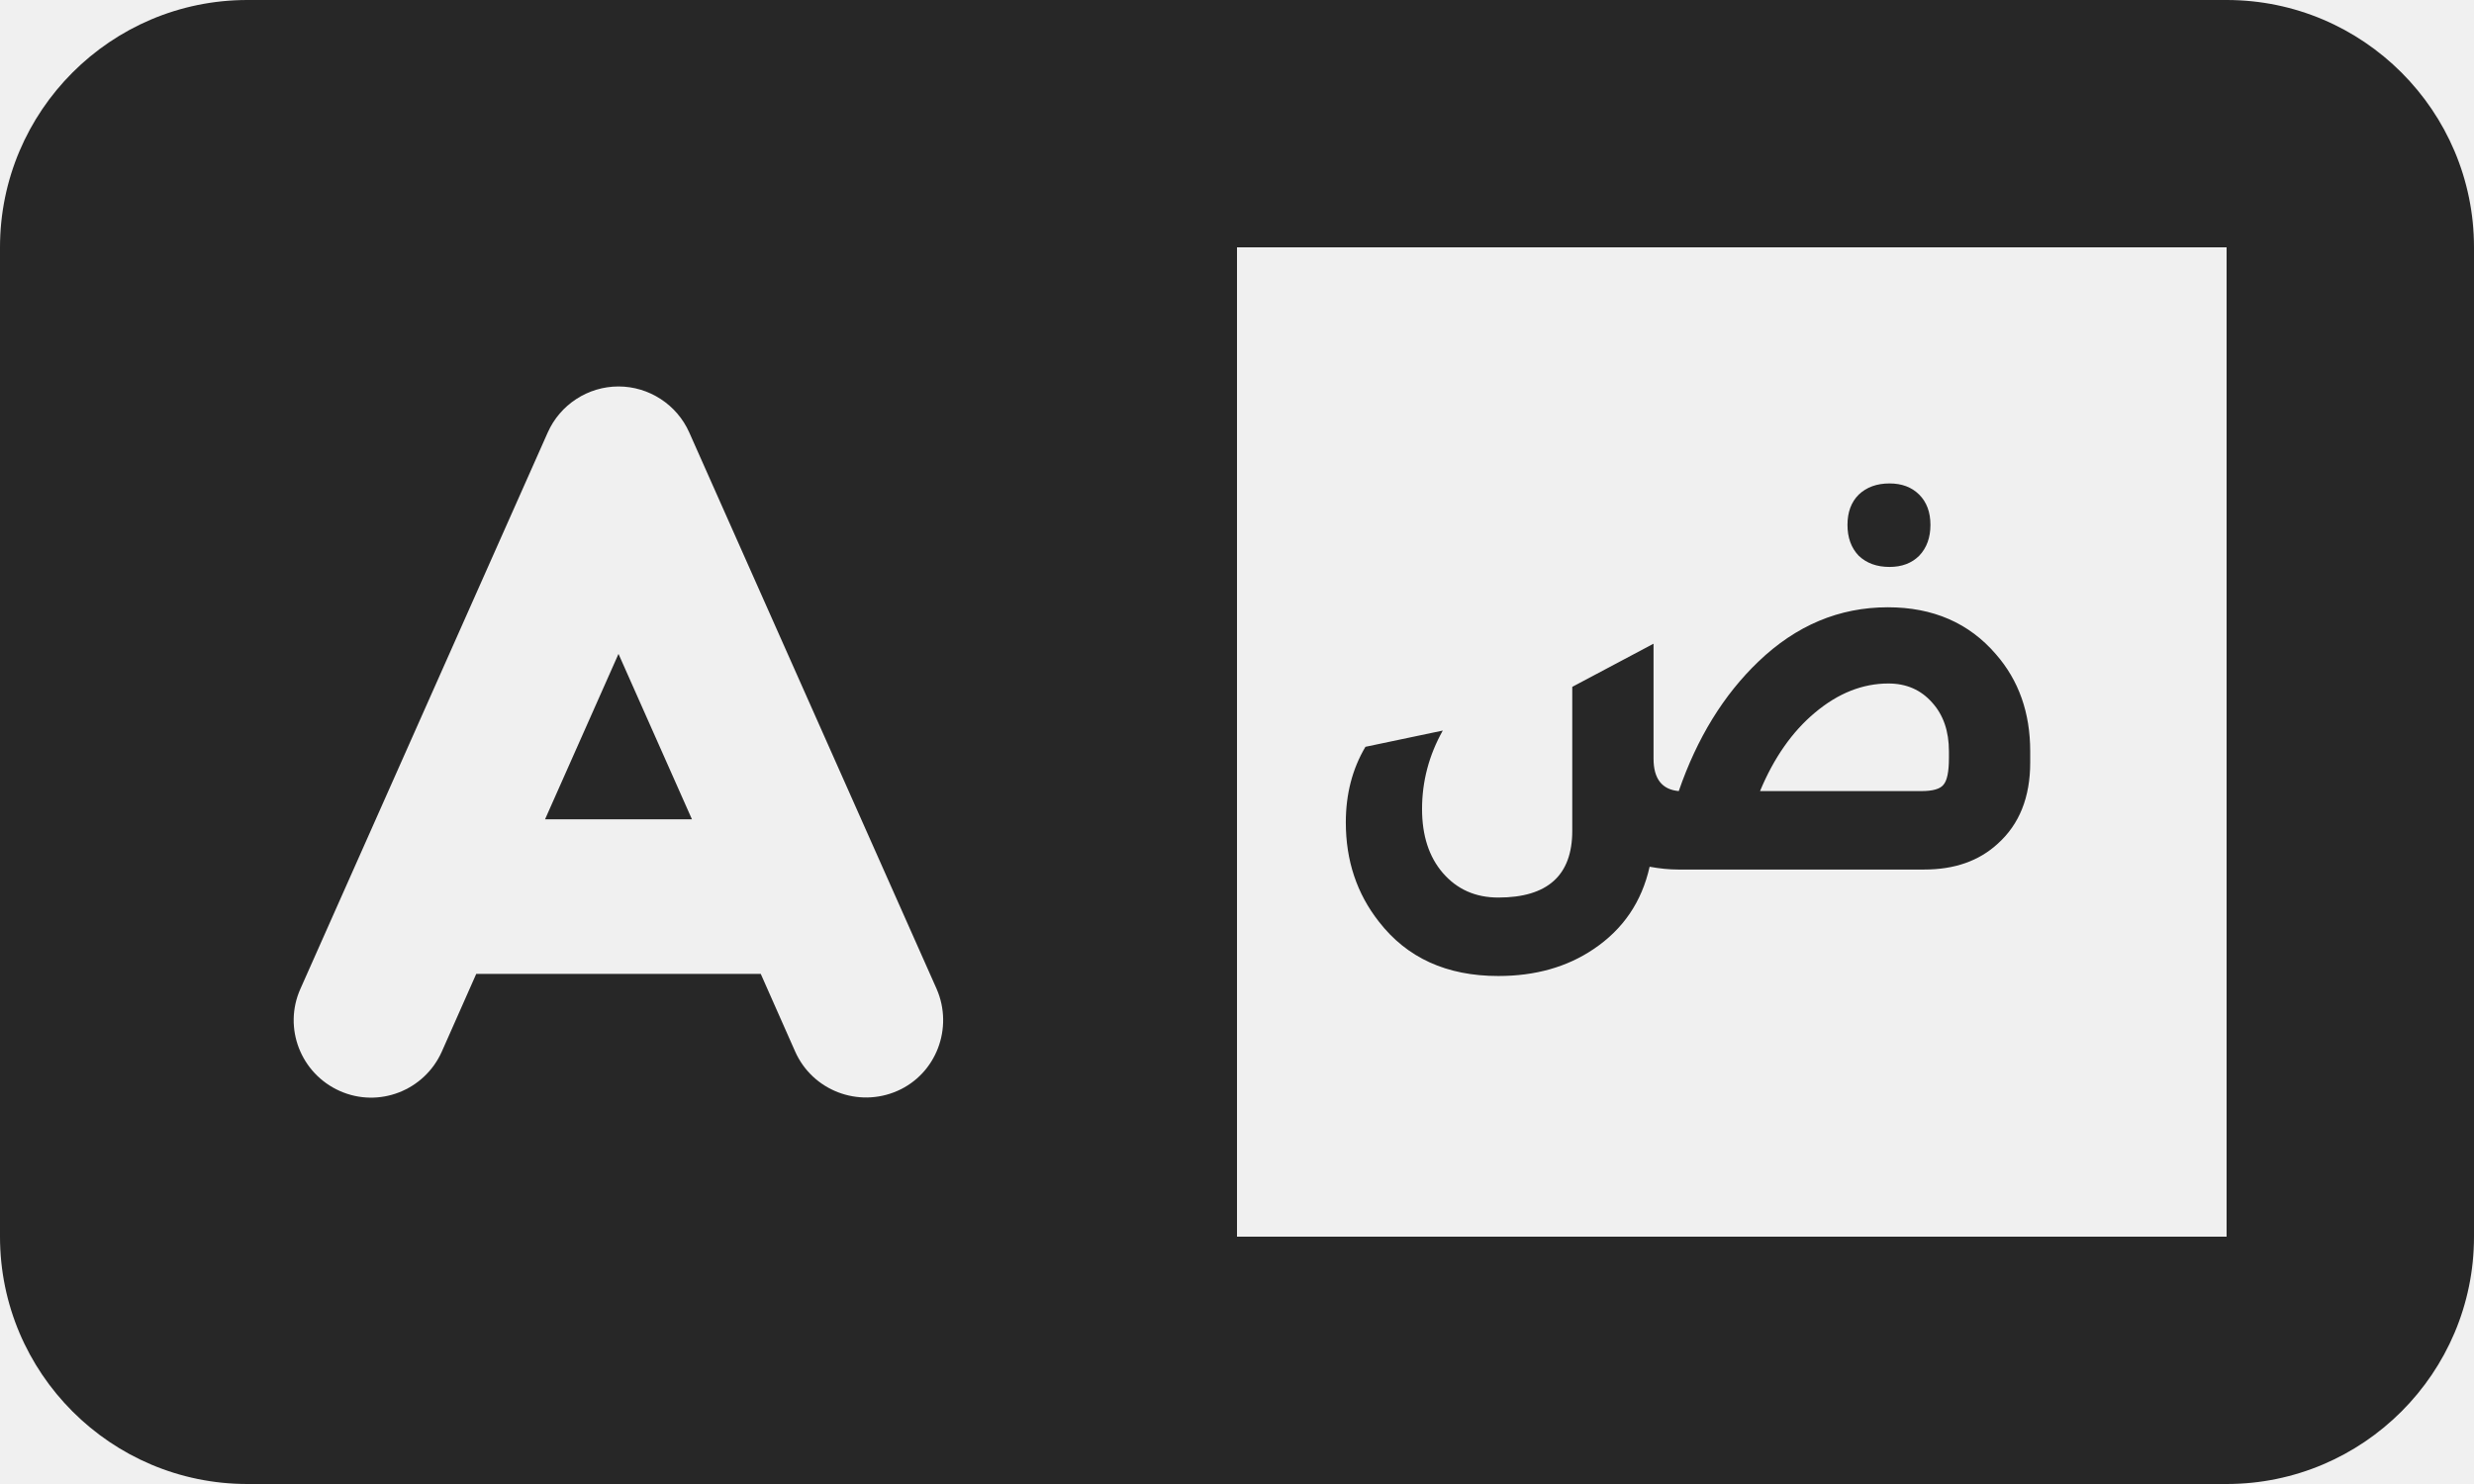
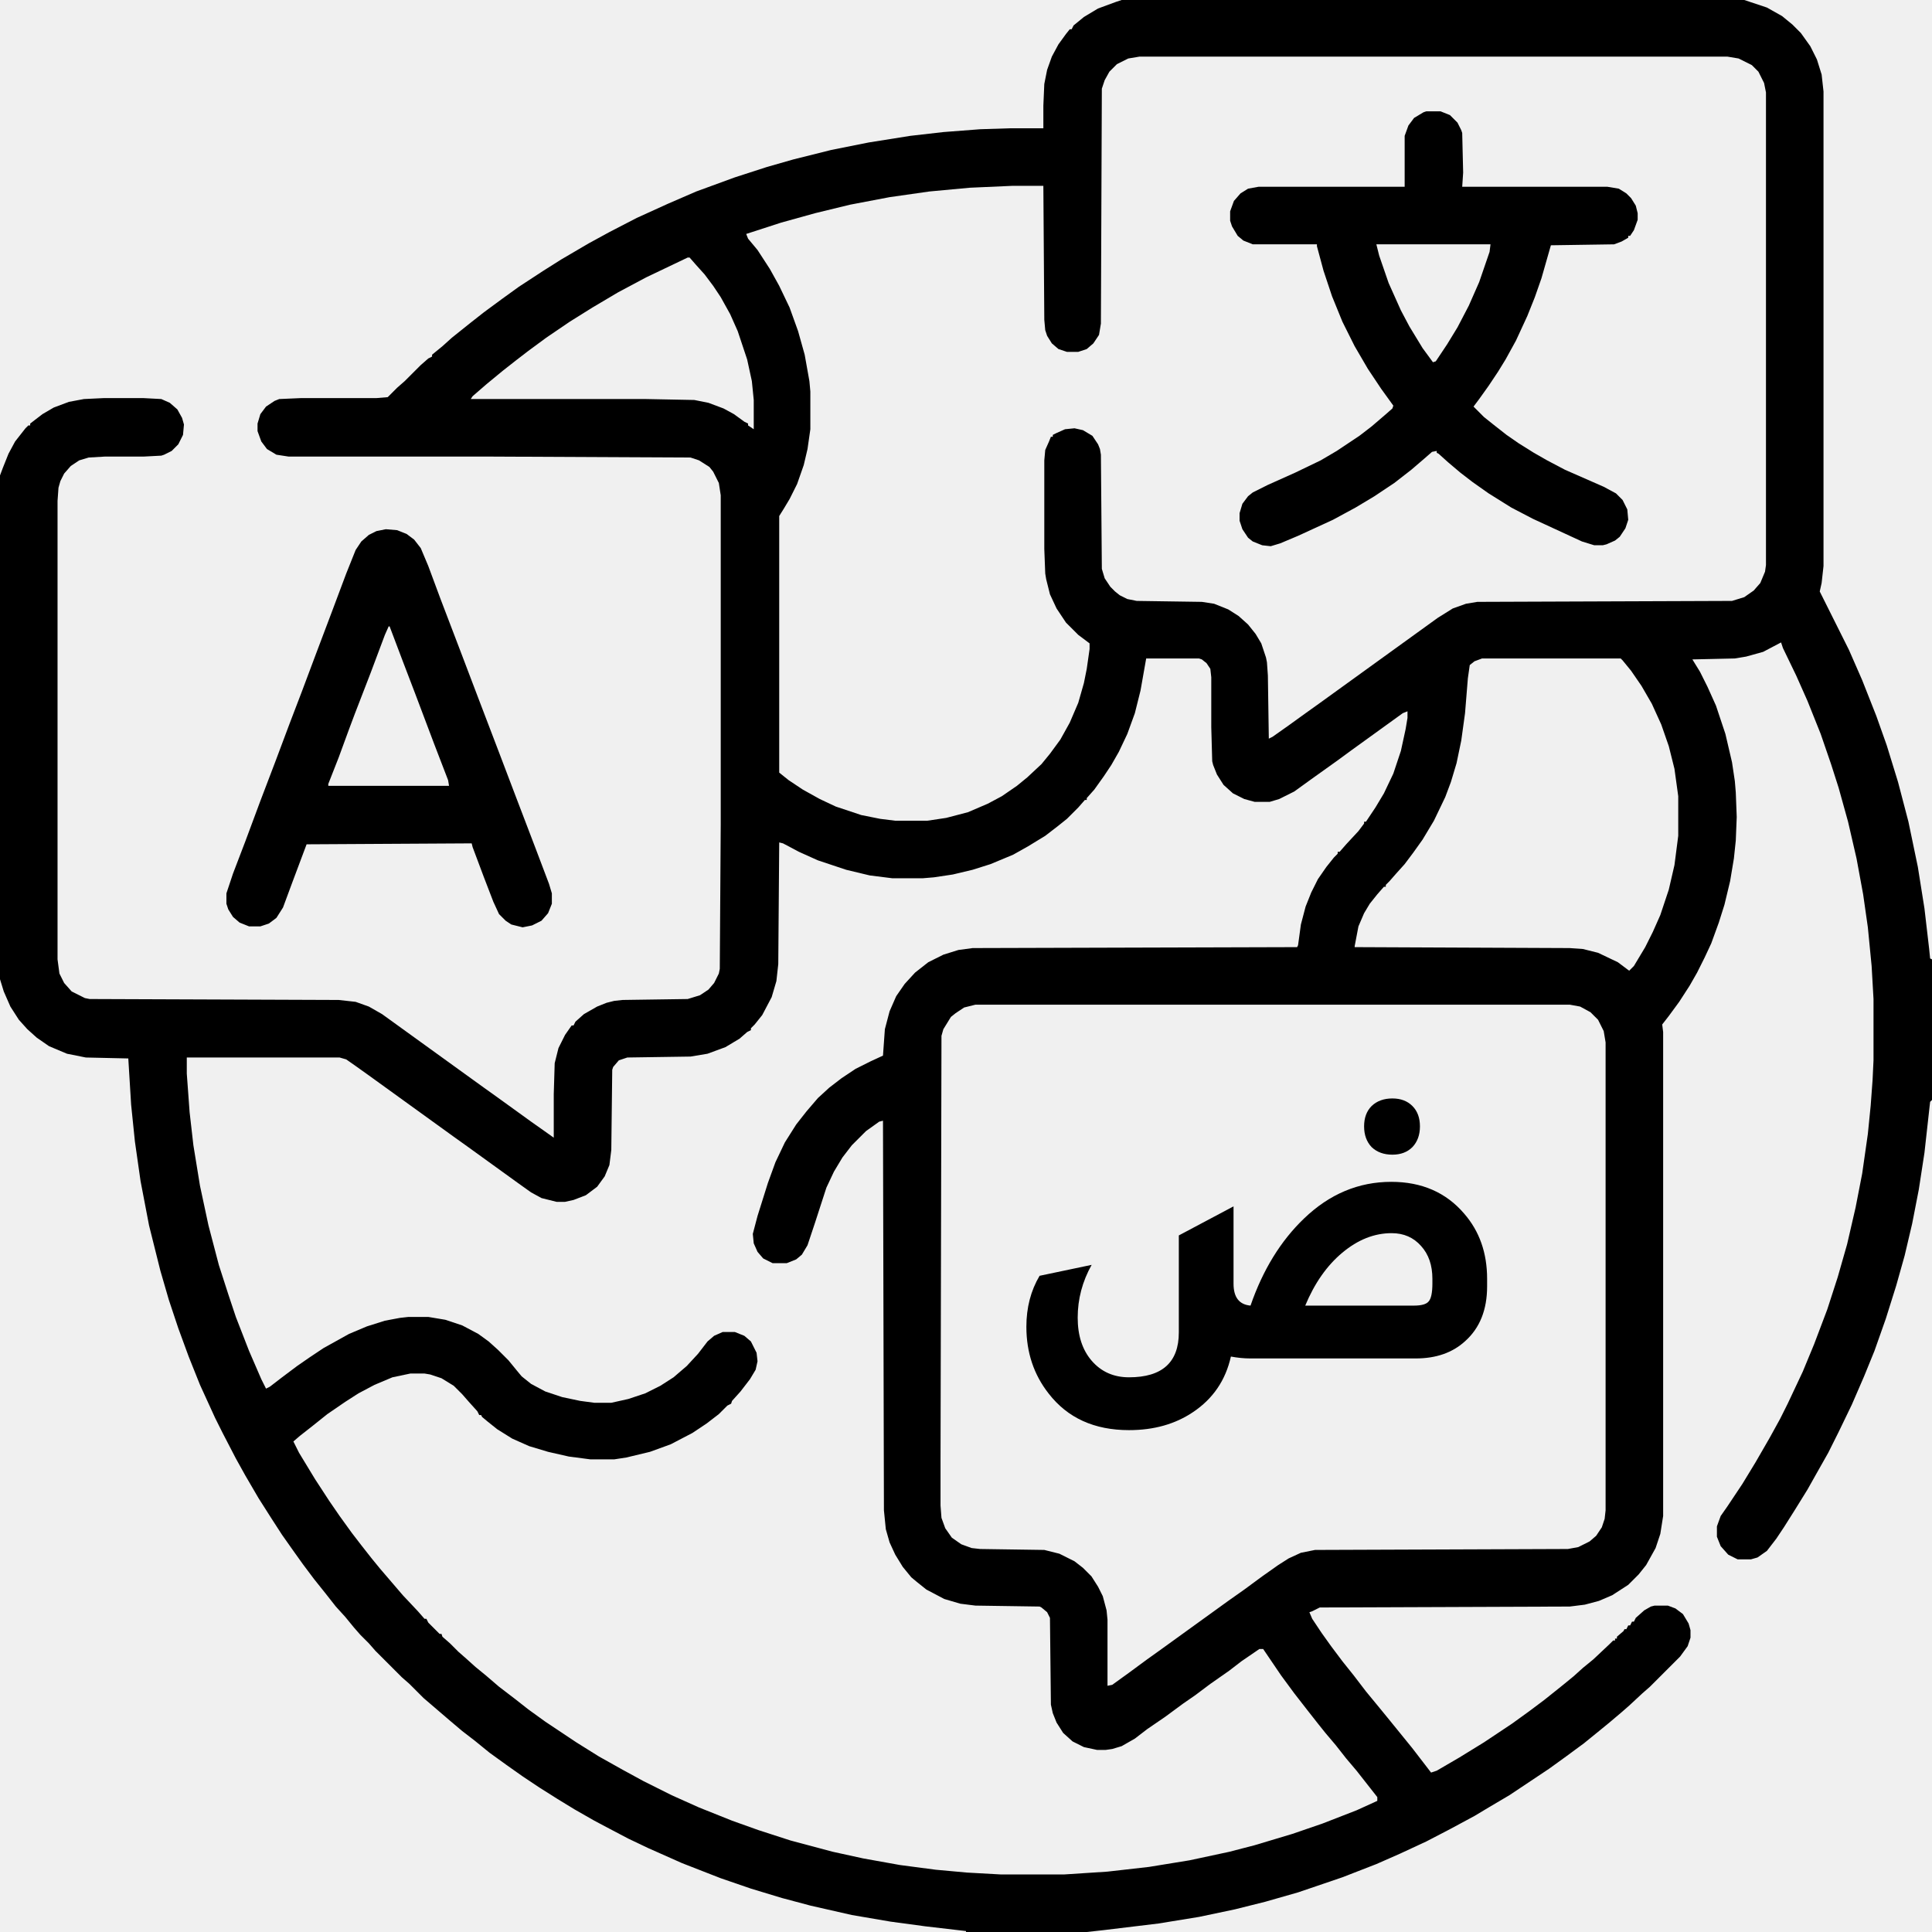
- <svg xmlns="http://www.w3.org/2000/svg" width="640" height="384" viewBox="0 0 640 384" fill="none">
-   <path d="M0 64C0 28.7 28.7 0 64 0H256H304H320H576C611.3 0 640 28.7 640 64V320C640 355.3 611.3 384 576 384H320H304H256H64C28.7 384 0 355.3 0 320V64ZM320 64V320H576V64H320ZM178.3 111.9C175.1 104.7 167.9 100 160 100C152.1 100 144.9 104.7 141.7 111.9L77.7 255.9C73.2 266 77.8 277.8 87.9 282.3C98 286.8 109.8 282.2 114.3 272.1L123.2 252H196.8L205.7 272.1C210.2 282.2 222 286.7 232.1 282.3C242.2 277.9 246.7 266 242.3 255.9L178.3 111.9ZM160 169.2L179 212H141L160 169.2Z" fill="#272727" />
-   <path d="M488.8 146.7C485.513 146.7 482.855 145.733 480.825 143.8C478.892 141.77 477.925 139.112 477.925 135.825C477.925 132.538 478.892 129.928 480.825 127.995C482.855 126.062 485.513 125.095 488.8 125.095C491.99 125.095 494.552 126.062 496.485 127.995C498.418 129.928 499.385 132.538 499.385 135.825C499.385 139.112 498.418 141.77 496.485 143.8C494.552 145.733 491.99 146.7 488.8 146.7ZM434.28 204.7C439.017 190.973 445.88 179.808 454.87 171.205C464.633 161.828 475.798 157.14 488.365 157.14C500.062 157.14 509.39 161.2 516.35 169.32C522.247 176.087 525.195 184.448 525.195 194.405V197.305C525.195 206.295 522.392 213.303 516.785 218.33C511.952 222.777 505.62 225 497.79 225H434.135C431.815 225 429.35 224.758 426.74 224.275C424.71 233.362 419.877 240.467 412.24 245.59C405.377 250.23 397.16 252.55 387.59 252.55C374.25 252.55 363.955 247.862 356.705 238.485C351.002 231.235 348.15 222.68 348.15 212.82C348.15 205.473 349.842 198.948 353.225 193.245L373.235 189.04C369.658 195.42 367.87 202.187 367.87 209.34C367.87 216.203 369.658 221.713 373.235 225.87C376.908 230.123 381.693 232.25 387.59 232.25C400.35 232.25 406.73 226.498 406.73 214.995V177.73L427.755 166.565V196.29C427.755 201.51 429.93 204.313 434.28 204.7ZM504.17 196.145V194.405C504.17 189.185 502.72 184.98 499.82 181.79C496.92 178.503 493.15 176.86 488.51 176.86C481.84 176.86 475.508 179.373 469.515 184.4C463.618 189.33 458.882 196.097 455.305 204.7H497.065C499.965 204.7 501.85 204.168 502.72 203.105C503.687 202.042 504.17 199.722 504.17 196.145Z" fill="#272727" />
+ <svg xmlns="http://www.w3.org/2000/svg" width="512" height="512" viewBox="0 0 512 512" fill="none">
+   <g clip-path="url(#clip0_101_36)">
+     <path d="M297.25 0H462.25L468.25 2L472.25 4.25L475 6.5L477.25 8.75L479.75 12.25L481.5 15.75L482.75 19.75L483.25 24.25V150L482.75 154.5L482.25 156.75L490 172.25L493.5 180.25L497.25 189.75L500 197.5L503 207.25L505.75 217.75L508.25 229.75L510 240.75L511.25 251.5L511.5 254L512 254.25V291.5L511.5 292L510 305.5L508.5 315.25L506.75 324.25L504.75 332.75L502.5 340.75L499.75 349.5L496.75 358L494 364.75L490.75 372.25L487.25 379.5L484.5 385L481.25 390.75L479 394.75L475.75 400L472.75 404.75L470.75 407.75L468.25 411L465.75 412.75L464 413.25H460.5L458 412L456 409.75L455 407.25V404.5L456 401.75L457.75 399.25L461.75 393.25L465.25 387.5L469 381L471.75 376L473.75 372L477.75 363.5L480.75 356.25L484.25 347L487 338.5L489.5 329.75L491.75 320L493.5 311L495 300.5L495.75 293L496.25 286.25L496.5 281V264.75L496 256L495 245.75L493.75 237L492 227.5L489.75 217.75L487.25 208.75L485.25 202.5L482.5 194.5L479 185.75L476 179L472.5 171.75L472 170.25L467.25 172.75L462.75 174L459.75 174.5L448.5 174.75L450.5 178L452.5 182L454.75 187L457.25 194.5L459 202L459.75 207L460 210L460.25 216.5L460 222.75L459.5 227.5L458.5 233.5L457 239.75L455.5 244.5L453.5 250L451.75 253.75L449.75 257.75L447.75 261.25L445 265.5L442.25 269.25L440.5 271.5L440.75 273.5V401.75L440 406.5L438.75 410.25L436.25 414.75L434.25 417.25L431.5 420L427.25 422.75L423.75 424.25L420 425.25L416 425.75L349.75 426L347.75 427L347 427.25L347.75 429L350.25 432.75L352.75 436.25L355.75 440.25L358.75 444L362 448.25L365.5 452.5L367.75 455.25L374.25 463.25L379.25 469.75L380.75 469.25L386.75 465.75L393.25 461.75L400.75 456.75L405.25 453.5L409.25 450.5L414.25 446.5L417 444.25L419.5 442L422.25 439.75L426.5 435.75L427.5 434.75H428V434.25H428.5V433.75L430.25 432.25L430.5 431.75H431L431.5 430.75H432L432.5 429.75H433L433.5 428.75L435.75 426.75L437.5 425.75L438.5 425.5H442L444 426.25L446 427.75L447.5 430.25L448 432V434L447.25 436.25L445.25 439L437.25 447L435.25 448.75L431.75 452L429.75 453.75L426.5 456.5L423.75 458.75L419.75 462L415 465.5L410.5 468.75L400 475.75L394.5 479L390.75 481.25L384.25 484.75L378 488L371 491.25L364.75 494L355.75 497.5L344 501.5L335.25 504L327.25 506L317.75 508L307 509.75L292.5 511.5L288 512H256V511.75L245.25 510.5L236 509.25L225.75 507.5L214.75 505L207.25 503L199 500.5L191 497.75L180.75 493.75L171.75 489.75L166.5 487.25L161.75 484.75L157.5 482.5L152.25 479.5L147.75 476.75L143 473.75L138.5 470.75L134.25 467.75L129.75 464.5L125.75 461.25L122.5 458.75L119.25 456L112.25 450L108.5 446.25L106.5 444.5L99.5 437.5L97.75 435.5L95.5 433.25L93.75 431.25L91.5 428.5L89 425.75L86.25 422.25L83.25 418.5L80.25 414.5L77.75 411L74.75 406.75L72 402.5L68.5 397L65 391L62.5 386.5L59 379.75L57 375.75L53 367L50 359.5L47.25 352L44.75 344.5L42.5 336.75L39.5 324.75L37.25 313L35.75 302.5L34.75 292.75L34 280.5L22.75 280.25L17.75 279.25L13 277.25L9.75 275L7.25 272.75L5 270.25L2.75 266.75L1 262.75L0 259.5V126L0.75 124L2.25 120.25L4 117L6.75 113.5L7.5 112.75H8V112.25L11.25 109.75L14.25 108L18.25 106.5L22.25 105.75L27.5 105.5H38L42.75 105.75L45 106.75L47 108.5L48.25 110.75L48.75 112.5L48.5 115.25L47.25 117.75L45.5 119.5L43.5 120.5L42.75 120.75L38 121H27.75L23.5 121.25L21 122L18.75 123.5L17 125.5L16 127.5L15.5 129.25L15.25 132.75V254.25L15.75 258L17 260.5L19 262.75L22.5 264.5L23.75 264.75L89.75 265L94.25 265.5L97.75 266.75L101.25 268.75L128.25 288.25L131.75 290.75L140.75 297.25L145 300.25L146.75 301.5V290L147 281.75L148 277.75L149.75 274.25L151.5 271.75H152L152.5 270.75L154.75 268.75L158.25 266.75L160.75 265.75L162.75 265.25L165 265L182.25 264.75L185.5 263.75L187.75 262.25L189.25 260.5L190.5 258L190.75 256.75L191 218.5V131.25L190.5 128L189 125L188 123.75L185.25 122L183 121.25L130.25 121H76.5L73.25 120.5L70.75 119L69.25 117L68.25 114.25V112.25L69 109.75L70.5 107.75L72.75 106.25L74 105.75L79.75 105.5H99.75L102.75 105.25L105.25 102.75L107.25 101L111.5 96.75L113.5 95L114.5 94.5V94L117.25 91.75L119.75 89.5L124.75 85.5L128.25 82.75L133 79.25L137.5 76L144 71.75L148.75 68.75L156 64.5L161.5 61.5L168.75 57.75L177 54L184.5 50.75L194.75 47L203.25 44.25L210.25 42.25L220.25 39.75L230.25 37.75L241.25 36L250 35L259.75 34.25L267.5 34H276.5V28L276.75 22.25L277.5 18.5L278.75 15L280.5 11.75L282.5 9L283.5 7.75H284L284.5 6.75L287.25 4.5L291 2.25L295.75 0.5L297.25 0ZM302 15L299 15.5L296 17L294 19L292.75 21.25L292 23.5L291.75 85.75L291.25 88.75L289.75 91L288 92.5L285.75 93.25H282.75L280.5 92.5L278.75 91L277.5 89L277 87.5L276.75 84.75L276.5 49.25H268.25L257 49.75L246.25 50.75L235.75 52.25L225.25 54.25L216 56.5L207 59L197.75 62L198.25 63.25L200.75 66.25L204 71.25L206.5 75.75L209.25 81.5L211.5 87.75L213.25 94L214.5 101L214.75 103.75V113.75L214 119L213 123.25L211.25 128.25L209.25 132.25L207.75 134.75L206.5 136.75V204.75L209 206.75L212.75 209.25L217.25 211.75L221.5 213.75L228.25 216L233.25 217L237.25 217.5H245.75L250.75 216.75L256.5 215.25L261.75 213L265.5 211L269.5 208.25L272.25 206L276 202.5L278.25 199.75L281 196L283.5 191.5L285.75 186.25L287.25 181L288 177.25L288.75 172V170.5L285.75 168.25L282.5 165L280 161.25L278.25 157.5L277.25 153.5L277 152L276.75 145.5V122L277 119.25L278 117L278.5 115.75H279V115.25L280 114.75L282.25 113.75L284.75 113.5L287 114L289.5 115.5L291 117.75L291.5 119L291.75 120.5L292 150.75L292.75 153.25L294.25 155.5L295.5 156.75L296.75 157.75L298.75 158.75L301.25 159.25L318.5 159.5L321.75 160L325.5 161.5L328.25 163.25L330.75 165.5L332.75 168L334.25 170.5L335.5 174.25L335.75 175.5L336 179L336.25 195.75L337.25 195.25L341.5 192.25L346 189L349.5 186.5L381 163.75L385 161.25L388.5 160L391.5 159.5L459 159.25L462.25 158.25L464.75 156.5L466.5 154.5L467.75 151.5L468 149.75V24.5L467.5 22L466 19L464.25 17.25L460.75 15.5L457.75 15H302ZM182.25 68.25L171.25 73.5L163.75 77.5L157 81.5L151 85.25L144.75 89.5L140 93L136.75 95.5L133.25 98.25L129 101.75L125.25 105L124.75 105.75H171.25L184 106L187.75 106.75L191.75 108.25L194.5 109.75L197.25 111.75L198.25 112.25V112.75L199.75 113.75V106L199.25 101L198 95.25L195.5 87.75L193.5 83.25L191 78.75L189 75.75L186.75 72.75L184.5 70.25L182.75 68.25H182.25ZM303.75 174.5L302.25 183L300.75 189L298.75 194.5L296.5 199.25L294.5 202.75L292.5 205.75L290 209.25L288 211.5V212H287.5L285.75 214L282.75 217L280.25 219L277 221.5L272.5 224.25L268.5 226.5L262.5 229L257.75 230.5L252.5 231.75L247.5 232.5L244.5 232.75H236.5L230.5 232L224.25 230.5L216.75 228L211.75 225.75L207.5 223.5L206.5 223.25L206.25 255.5L205.75 260L204.5 264.25L202 269L200 271.5L199 272.5V273L198 273.5L196 275.25L192.25 277.5L187.5 279.25L183 280L166.25 280.25L164 281L162.5 282.75L162.25 283.5L162 304.75L161.5 308.75L160.25 311.75L158.25 314.5L155.25 316.75L152 318L149.75 318.5H147.5L143.5 317.5L140.75 316L137.25 313.5L123.75 303.75L120.25 301.25L97.75 285L94.25 282.5L91.75 280.75L90 280.25H49.5V284.5L50.25 294.75L51.25 303.5L53 314.25L55.25 324.75L58 335.25L60.5 343L62.5 349L66 358L69.25 365.5L70.5 368L71.5 367.5L74.75 365L78.75 362L82 359.75L85.75 357.25L92.5 353.5L97.25 351.5L102 350L106 349.25L108.25 349H113.5L118 349.75L122.5 351.25L126.75 353.5L129.5 355.5L132 357.75L134.75 360.5L137 363.25L138.25 364.75L140.75 366.75L144.5 368.75L149 370.25L153.75 371.25L157.5 371.75H162L166.5 370.75L171 369.25L175 367.25L178.5 365L182 362L185 358.75L187.5 355.5L189.25 354L191.5 353H194.75L197.25 354L199 355.5L200.5 358.5L200.75 360.75L200.25 363L198.75 365.5L196.25 368.75L194 371.25L193.75 372L192.75 372.5L190.5 374.75L187.25 377.25L183.5 379.75L177.75 382.75L172.25 384.75L166 386.25L162.75 386.75H156.5L150.75 386L145.25 384.75L140.25 383.25L135.75 381.25L131.75 378.75L129.25 376.75L127.75 375.5L127.5 375H127L126.5 374L124.25 371.5L122.5 369.5L120.25 367.25L117 365.25L114 364.25L112.5 364H108.75L104 365L99.25 367L95 369.25L91.5 371.5L86.75 374.75L83 377.75L79.5 380.5L77.75 382L79.25 385L83.5 392L87.25 397.75L90 401.75L93.25 406.25L95.75 409.5L98.5 413L100.75 415.75L106.75 422.75L110.75 427L112.5 429H113L113.5 430L116.5 433H117L117.25 433.75L119.25 435.5L121.5 437.75L123.5 439.5L126 441.75L128.75 444L132.25 447L136.5 450.25L140 453L144.5 456.25L152.75 461.75L158.75 465.5L165 469L170.5 472L178 475.75L185.25 479L194 482.5L201 485L209.5 487.75L220.75 490.75L228.75 492.5L238.5 494.25L248 495.5L256.25 496.25L265.25 496.75H282L293.5 496L304.5 494.75L315.25 493L325.75 490.75L332.5 489L342.5 486L350.5 483.25L359.5 479.75L365 477.25V476.25L359.5 469.25L356.75 466L354 462.5L351.25 459.25L349.25 456.75L346.5 453.25L343 448.75L339.5 444L334.75 437H333.75L329 440.25L325.75 442.75L320.75 446.25L316.75 449.25L313.5 451.5L308.75 455L304 458.25L300.75 460.75L297.25 462.75L294.75 463.5L293 463.75H290.75L287.25 463L284.25 461.5L281.75 459.25L280 456.5L279 454L278.5 451.75L278.25 428.75L277.5 427.25L276 426L275.5 425.75L258.5 425.5L254.5 425L250.25 423.75L245.5 421.25L243 419.25L241.5 418L239.25 415.25L237.25 412L235.75 408.75L234.75 405.25L234.25 400.25L234 297L233 297.25L229.5 299.75L225.75 303.5L223.25 306.75L221 310.5L219 314.75L216 324L214 330L212.5 332.5L211 333.75L208.5 334.75H204.75L202.25 333.5L200.75 331.75L199.75 329.5L199.5 327L200.75 322.25L203.5 313.5L205.5 308L208 302.75L211 298L213.75 294.5L216.75 291L219.75 288.25L223 285.75L226.75 283.25L230.75 281.25L234 279.75L234.5 272.75L235.75 268L237.5 264L239.75 260.75L242.5 257.75L246 255L250 253L254 251.75L257.75 251.25L343.75 251L344 250.5L344.75 245L346 240.25L347.5 236.5L349.25 233L351.5 229.75L353.5 227.25L354.5 226.25V225.75H355L356.75 223.75L360 220.25L361.5 218.25V217.75H362L364.5 214L366.75 210.25L369.25 205L371.25 199L372.5 193.25L373 190.25V188.5L371.75 189L358.25 198.75L354.5 201.5L347.5 206.5L343 209.75L339 211.75L336.5 212.5H332.5L329.75 211.75L326.75 210.25L324.25 208L322.5 205.25L321.5 202.75L321.25 201.75L321 192.75V179.5L320.75 177.25L319.75 175.75L318.5 174.75L317.75 174.5H303.75ZM392.75 174.5L390.75 175.25L389.5 176.25L389 179.75L388.25 189L387.25 196.25L386 202.25L384.5 207.25L383 211.25L380 217.5L377 222.5L374.5 226L372.25 229L370 231.5L368.25 233.5L367.25 234.5V235H366.75L365 237L363 239.5L361.5 242L360 245.5L359 250.75V251L416 251.25L419.5 251.5L423.5 252.5L428.75 255L431.75 257.25L433 256L436 251L438 247L440 242.5L442.25 235.75L443.75 229.25L444.75 221.5V211L443.75 203.75L442.25 197.75L440.25 192L437.75 186.5L435 181.75L432.25 177.75L430 175L429.5 174.5H392.75ZM258.5 266.25L255.5 267L253.25 268.5L252 269.5L250 272.75L249.5 274.5L249.25 386.75V399L249.5 402.25L250.5 405L252.25 407.5L254.75 409.25L257.5 410.25L259.75 410.5L276.75 410.75L280.75 411.75L284.75 413.75L287 415.5L289.25 417.75L291 420.5L292.25 423L293.25 426.75L293.5 429.25V446.75L294.75 446.5L299.25 443.25L304 439.75L307.5 437.25L325.5 424.25L329.75 421.25L334.5 417.75L338.75 414.75L341.5 413L344.75 411.5L348.5 410.75L415.5 410.5L418.25 410L421.25 408.5L423 407L424.5 404.75L425.25 402.5L425.5 400.25V276.25L425 273.25L423.5 270.25L421.5 268.25L418.75 266.75L416 266.25H258.5Z" fill="black" />
+     <path d="M378 29.5H381.75L384.25 30.5L386.25 32.5L387.25 34.5L387.5 35.25L387.75 45.75L387.5 49.5H426L429 50L431 51.25L432.25 52.5L433.5 54.5L434 56.5V58.25L433 61L432 62.5H431.5V63L429.75 64L427.75 64.75L411 65L408.5 73.75L406.75 78.75L404.75 83.75L401.75 90.25L399 95.25L397 98.5L394.5 102.25L392 105.75L390.5 107.75L393.25 110.5L395.75 112.5L399.25 115.25L402.5 117.5L406.5 120L410 122L414.75 124.5L425 129L428.25 130.75L430 132.5L431.25 135L431.5 137.75L430.75 140L429.25 142.25L428 143.25L425.75 144.25L424.75 144.5H422.5L419.25 143.5L406.25 137.5L400.5 134.5L394.5 130.75L390.25 127.75L387 125.25L383.75 122.5L381.25 120.25L380.75 120V119.5L379.5 119.75L377.5 121.5L374 124.5L369.5 128L364.25 131.5L359.25 134.5L353.25 137.75L344 142L339.25 144L336.75 144.75L334.5 144.5L332 143.5L330.75 142.5L329.25 140.25L328.5 138V136L329.25 133.5L330.75 131.5L332 130.5L336 128.5L343.25 125.25L350 122L354.25 119.5L360.25 115.5L363.5 113L367 110L369 108.25L369.25 107.5L366 103L362.5 97.75L359 91.75L355.75 85.25L353 78.5L350.75 71.75L349 65.25V64.75H332L329.5 63.75L328 62.5L326.5 60L326 58.5V56L327 53.25L328.75 51.25L330.75 50L333.5 49.5H372.25V36L373.25 33.25L374.75 31.25L377.25 29.75L378 29.5ZM364.75 64.75L365.5 67.75L368 75L371.25 82.25L373.5 86.5L377 92.25L379.75 96L380.5 95.75L383.5 91.25L386.25 86.75L389.25 81L392 74.75L394.75 66.75L395 64.75H364.75Z" fill="black" />
+     <path d="M102.25 140.25L105.25 140.5L107.75 141.5L109.75 143L111.5 145.25L113.5 150L116.75 158.75L122 172.5L126.75 185L132 198.75L136.75 211.25L142 225L145.5 234.25L146.25 236.75V239.5L145.25 242L143.5 244L141 245.25L138.5 245.75L135.5 245L134 244L132.25 242.25L130.75 239L128.25 232.5L125.25 224.5L125 223.5L81.25 223.75L77.5 233.75L75 240.5L73.25 243.25L71.25 244.75L69 245.5H66L63.5 244.5L61.75 243L60.5 241L60 239.5V236.75L61.75 231.5L65 223L69 212.25L73 201.75L76.75 191.75L80 183.25L83.75 173.25L88 162L91.75 152L94.25 145.75L95.75 143.5L97.75 141.75L99.75 140.75L102.25 140.25ZM103 166L102 168.25L98.25 178.25L94 189.25L92.5 193.25L89.75 200.75L87 207.75V208.25H119L118.75 206.75L115 197L110 183.75L106.75 175.25L103.25 166H103Z" fill="black" />
+     <path d="M369 306C366.733 306 364.9 305.333 363.5 304C362.167 302.6 361.5 300.767 361.5 298.5C361.5 296.233 362.167 294.433 363.5 293.1C364.9 291.767 366.733 291.1 369 291.1C371.2 291.1 372.967 291.767 374.3 293.1C375.633 294.433 376.3 296.233 376.3 298.5C376.3 300.767 375.633 302.6 374.3 304C372.967 305.333 371.2 306 369 306ZM331.4 346C334.667 336.533 339.4 328.833 345.6 322.9C352.333 316.433 360.033 313.2 368.7 313.2C376.767 313.2 383.2 316 388 321.6C392.067 326.267 394.1 332.033 394.1 338.9V340.9C394.1 347.1 392.167 351.933 388.3 355.4C384.967 358.467 380.6 360 375.2 360H331.3C329.7 360 328 359.833 326.2 359.5C324.8 365.767 321.467 370.667 316.2 374.2C311.467 377.4 305.8 379 299.2 379C290 379 282.9 375.767 277.9 369.3C273.967 364.3 272 358.4 272 351.6C272 346.533 273.167 342.033 275.5 338.1L289.3 335.2C286.833 339.6 285.6 344.267 285.6 349.2C285.6 353.933 286.833 357.733 289.3 360.6C291.833 363.533 295.133 365 299.2 365C308 365 312.4 361.033 312.4 353.1V327.4L326.9 319.7V340.2C326.9 343.8 328.4 345.733 331.4 346ZM379.6 340.1V338.9C379.6 335.3 378.6 332.4 376.6 330.2C374.6 327.933 372 326.8 368.8 326.8C364.2 326.8 359.833 328.533 355.7 332C351.633 335.4 348.367 340.067 345.9 346H374.7C376.7 346 378 345.633 378.6 344.9C379.267 344.167 379.6 342.567 379.6 340.1Z" fill="black" />
+   </g>
+   <defs>
+     <clipPath id="clip0_101_36">
+       <rect width="512" height="512" fill="white" />
+     </clipPath>
+   </defs>
</svg>
